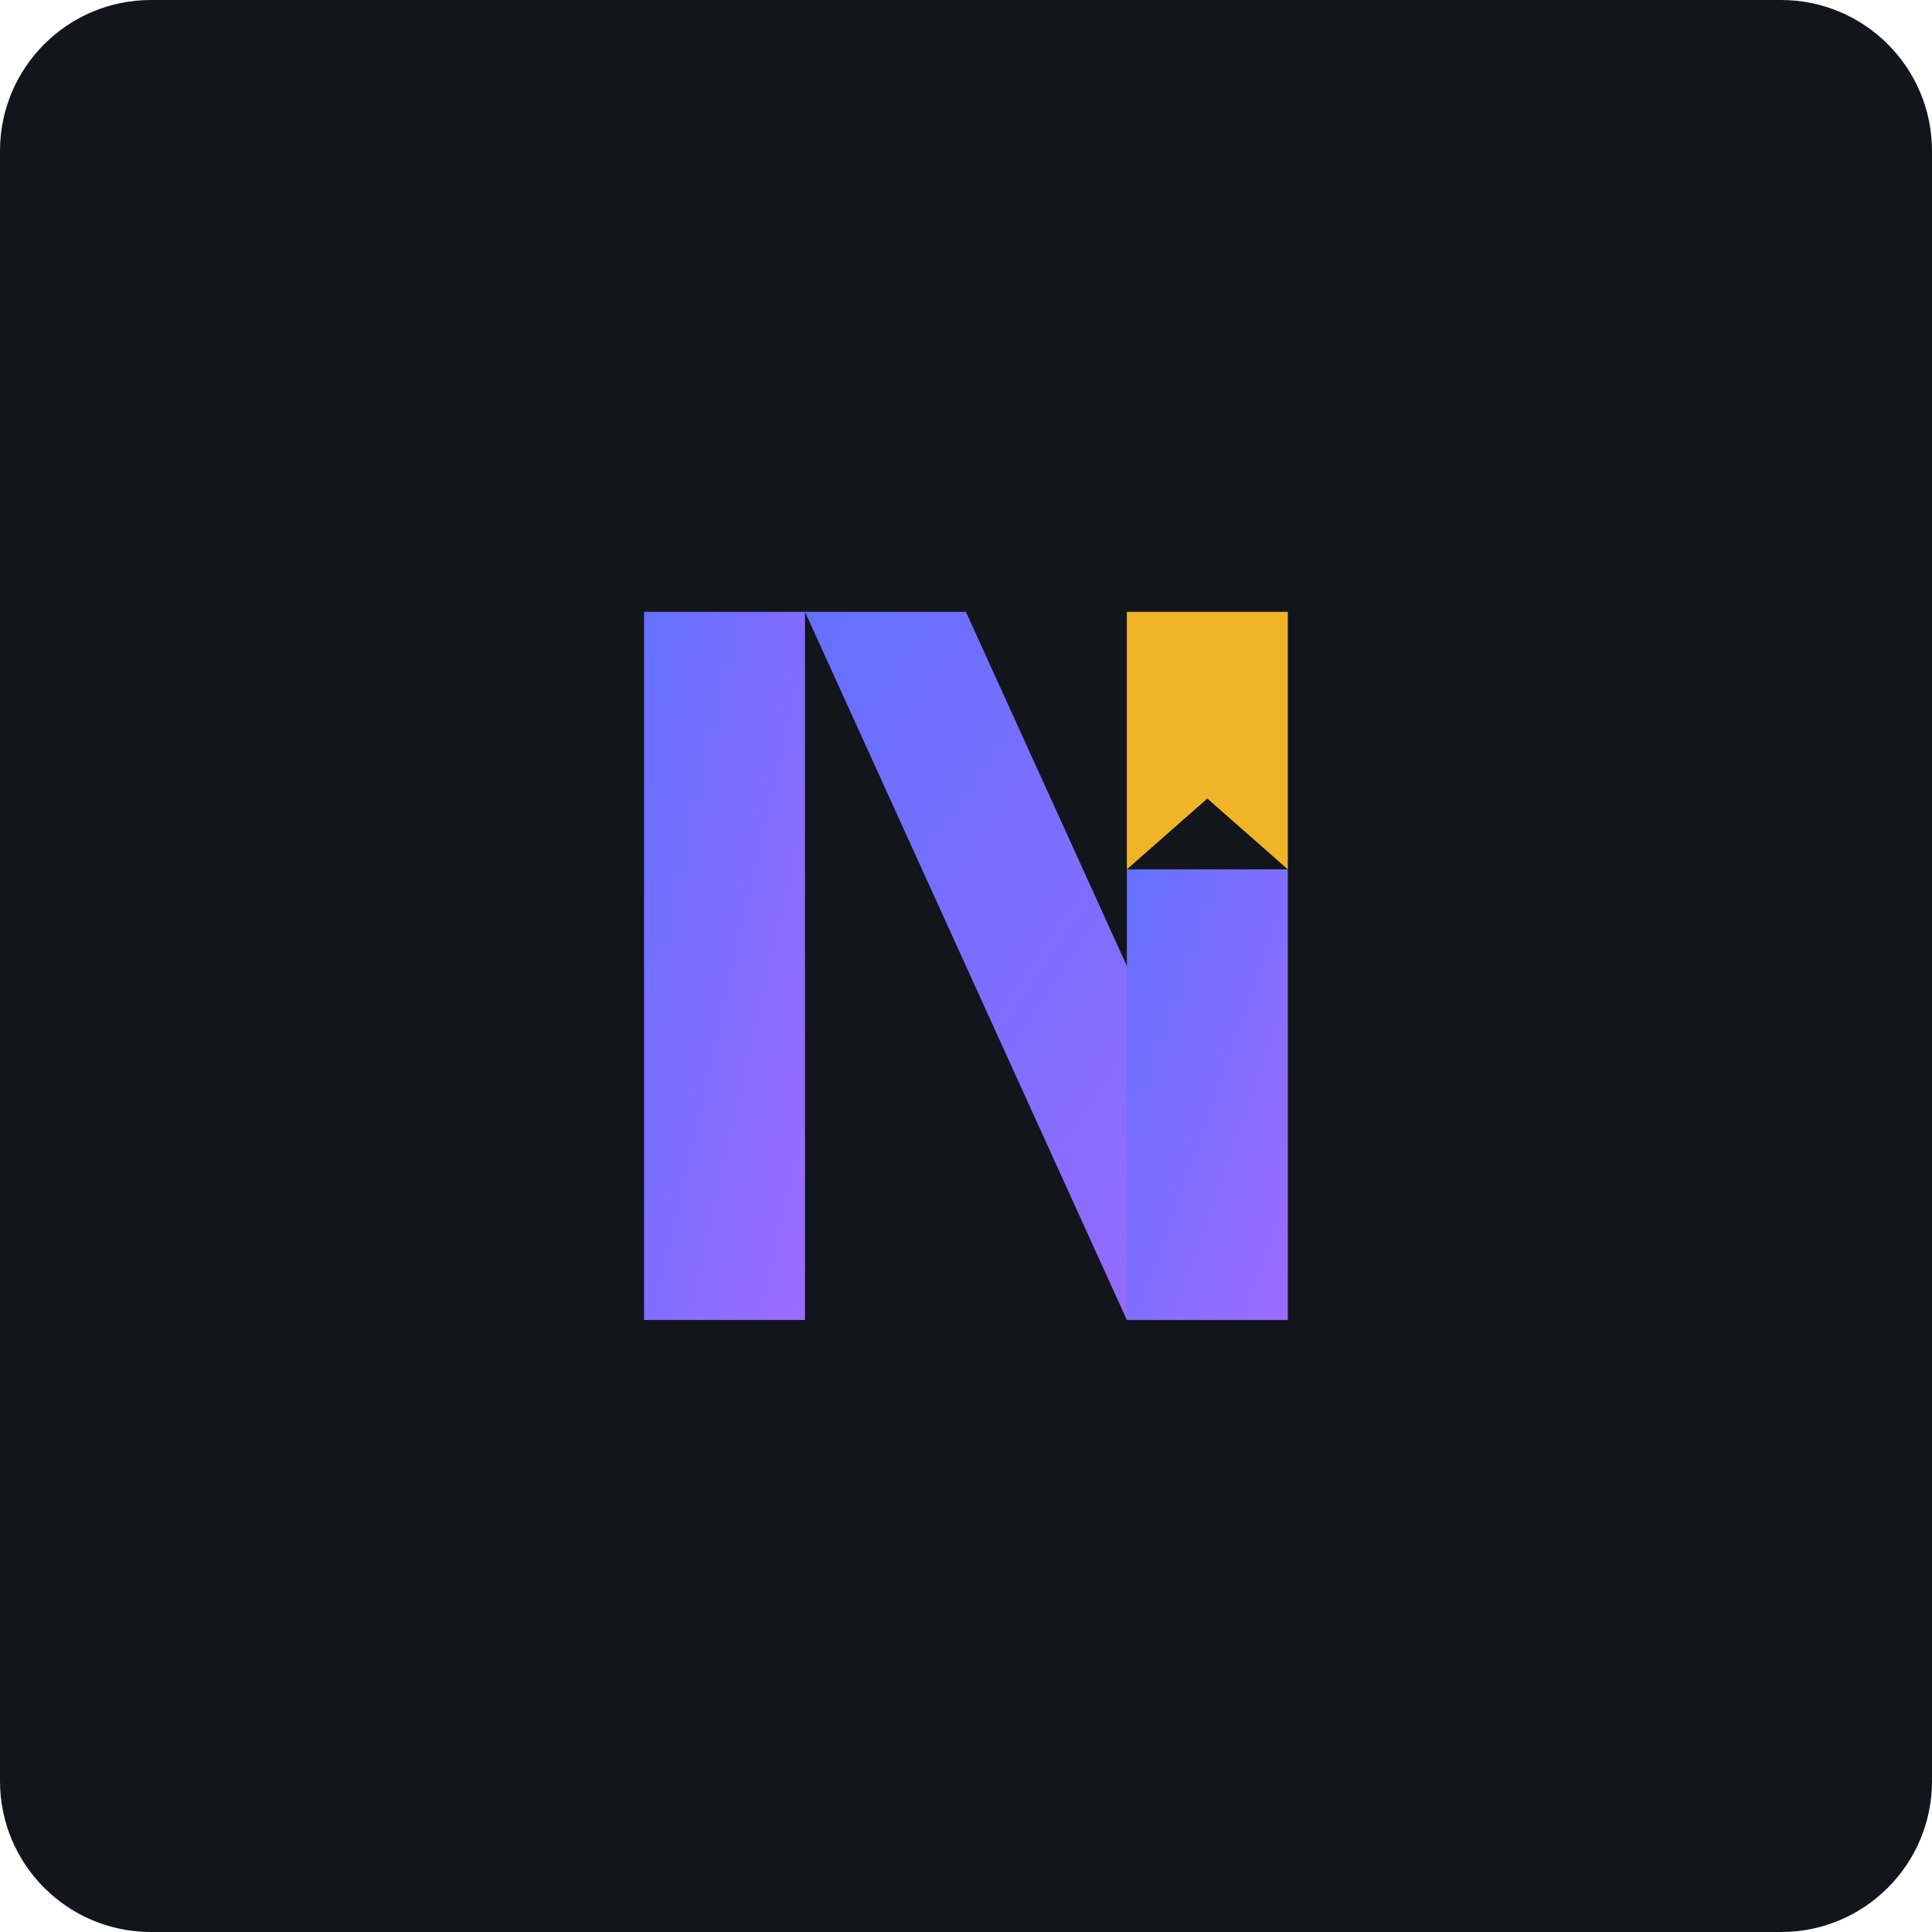
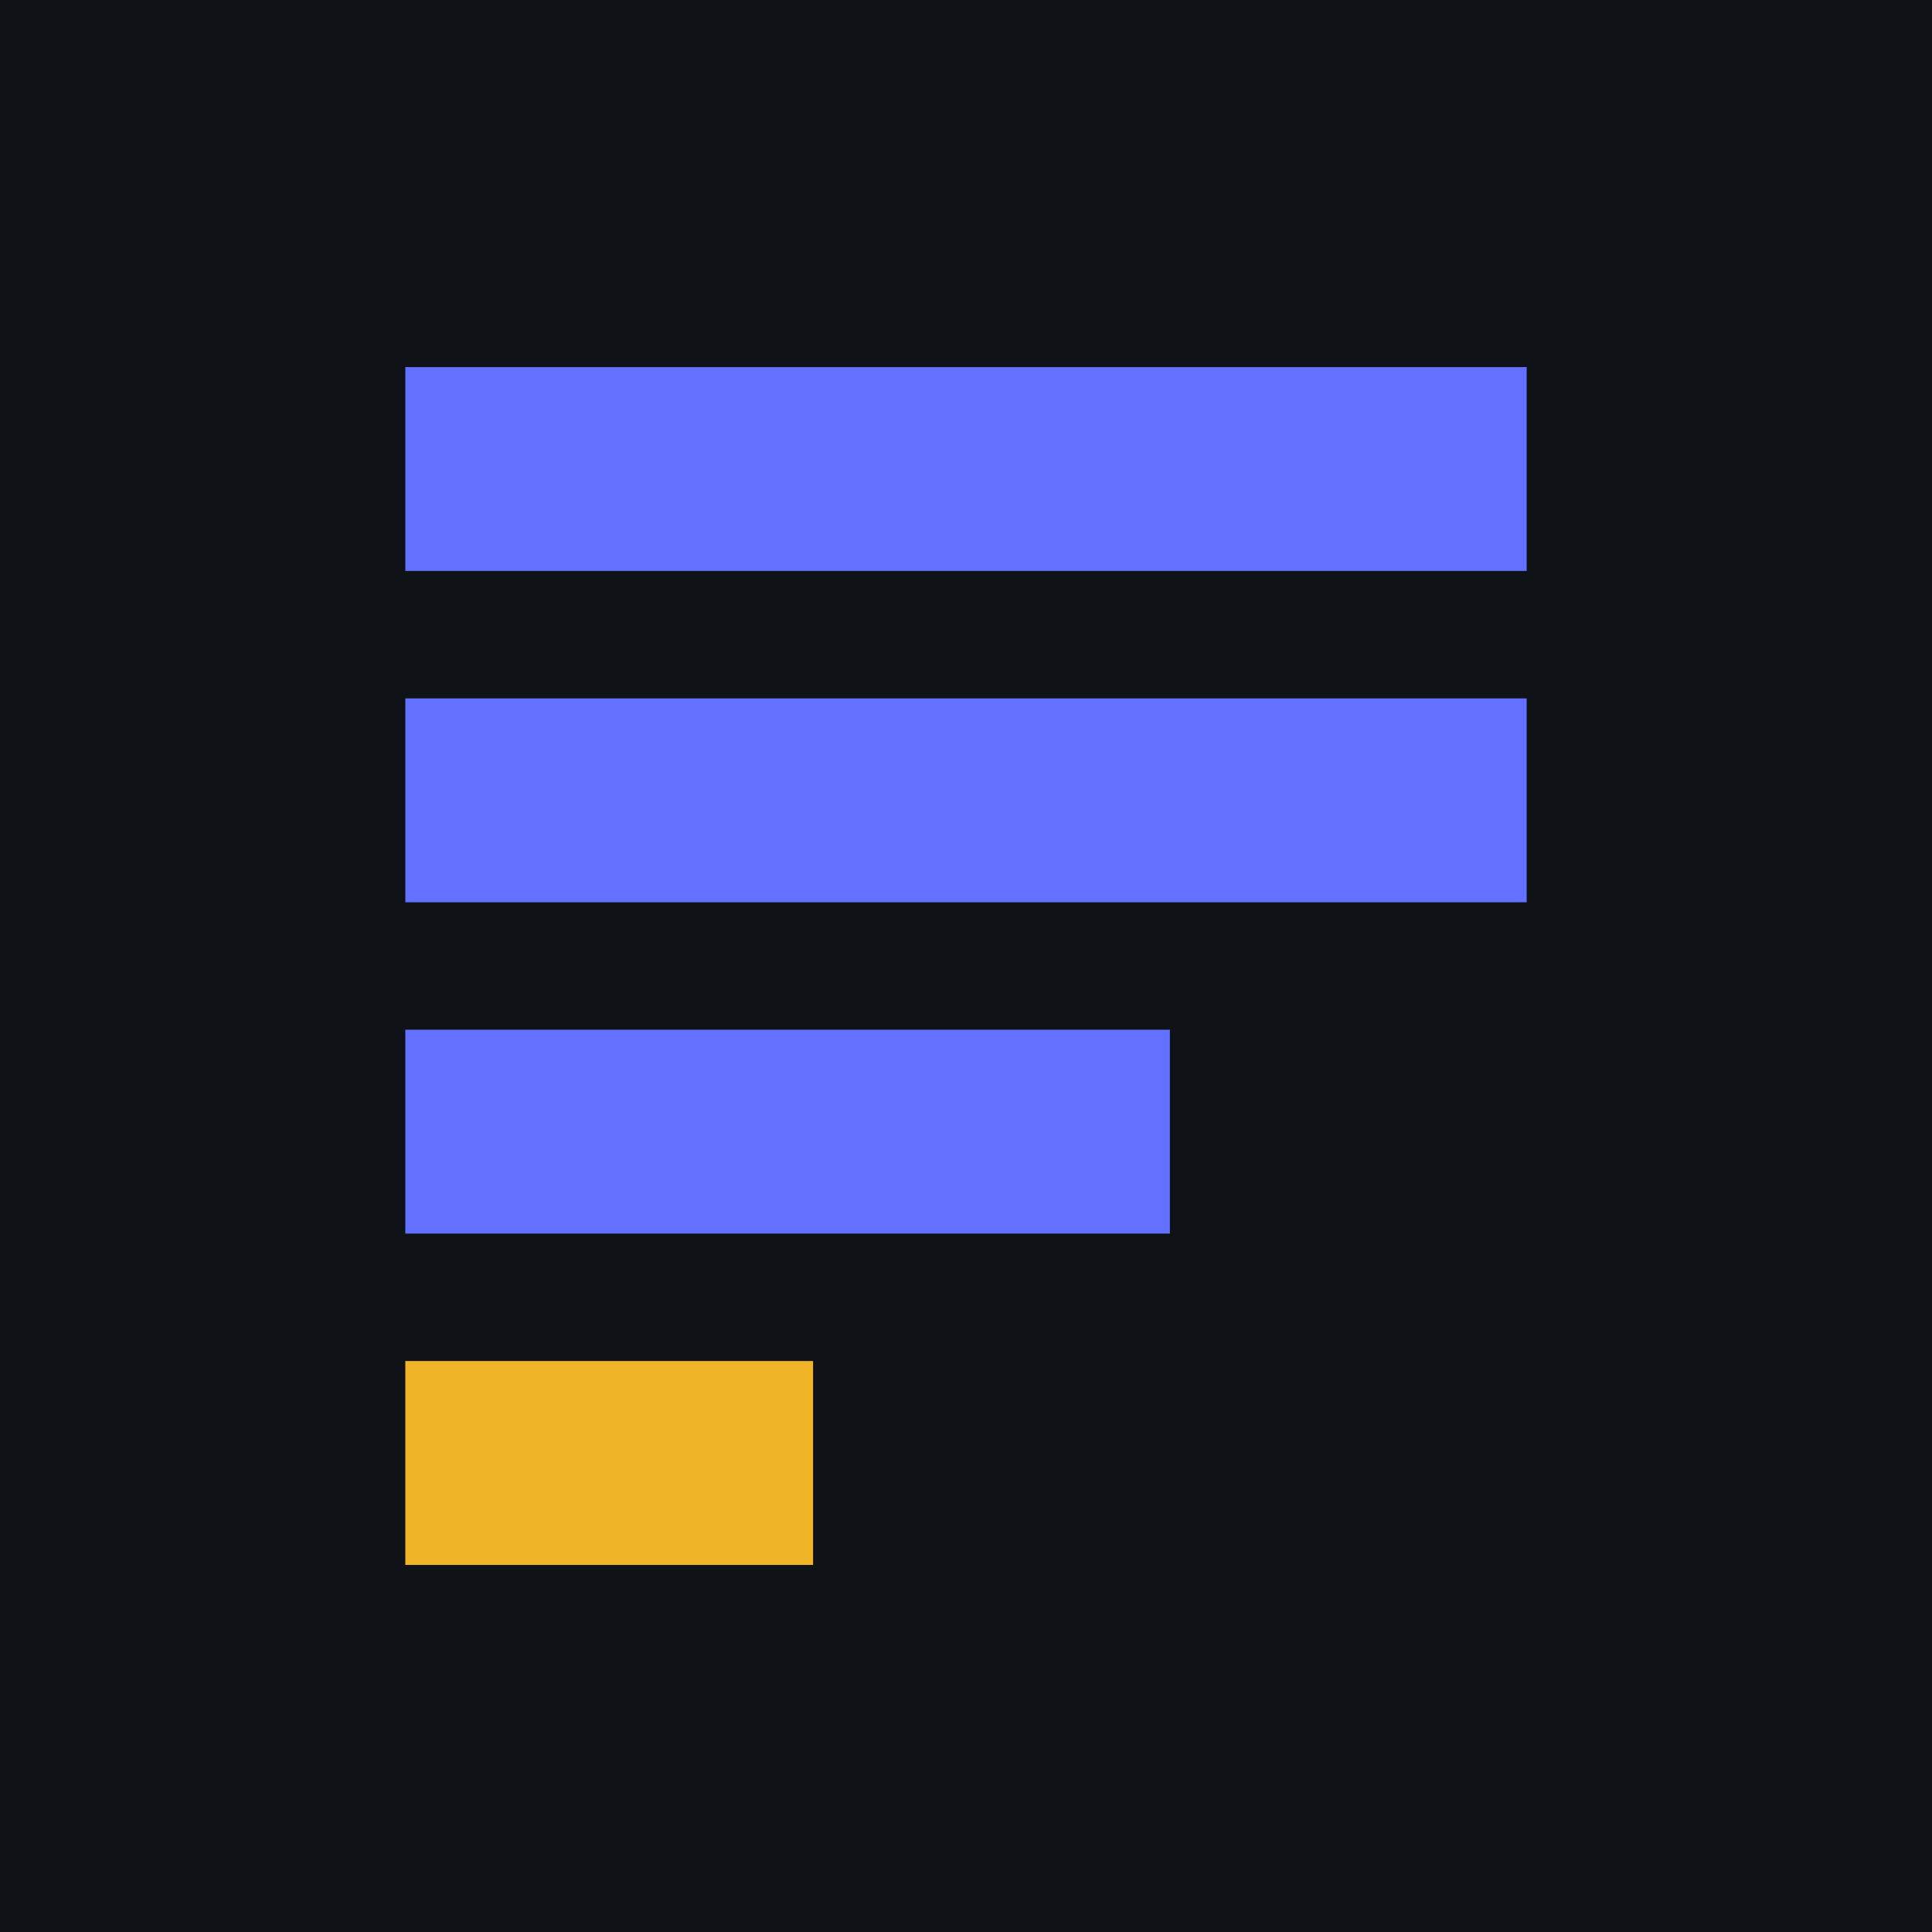
<svg xmlns="http://www.w3.org/2000/svg" viewBox="0 0 512 512" width="512" height="512">
-   <defs>
-     <linearGradient id="nv" x1="0" y1="0" x2="1" y2="1">
-       <stop offset="0%" stop-color="#6470FF" />
-       <stop offset="100%" stop-color="#9B6BFF" />
-     </linearGradient>
-   </defs>
-   <rect width="512" height="512" rx="40" fill="#12151B" />
-   <g transform="translate(119.5,119.5) scale(8.53)">
-     <path d="M6 5h5v22H6z" fill="url(#nv)" />
-     <path d="M11 5h5l10 22h-5z" fill="url(#nv)" />
-     <path d="M21 13h5v14h-5z" fill="url(#nv)" />
-     <path d="M21 5h5v8l-2.5-2.2L21 13z" fill="#F0B429" />
+   <rect width="512" height="512" fill="#0F1216" />
+   <g transform="translate(39.871 29.74) scale(13.508)">
+     <rect x="5" y="5" width="22" height="4" fill="#6470FF" />
+     <rect x="5" y="11.5" width="22" height="4" fill="#6470FF" />
+     <rect x="5" y="18" width="15" height="4" fill="#6470FF" />
+     <rect x="5" y="24.5" width="8" height="4" fill="#F0B429" />
  </g>
</svg>
